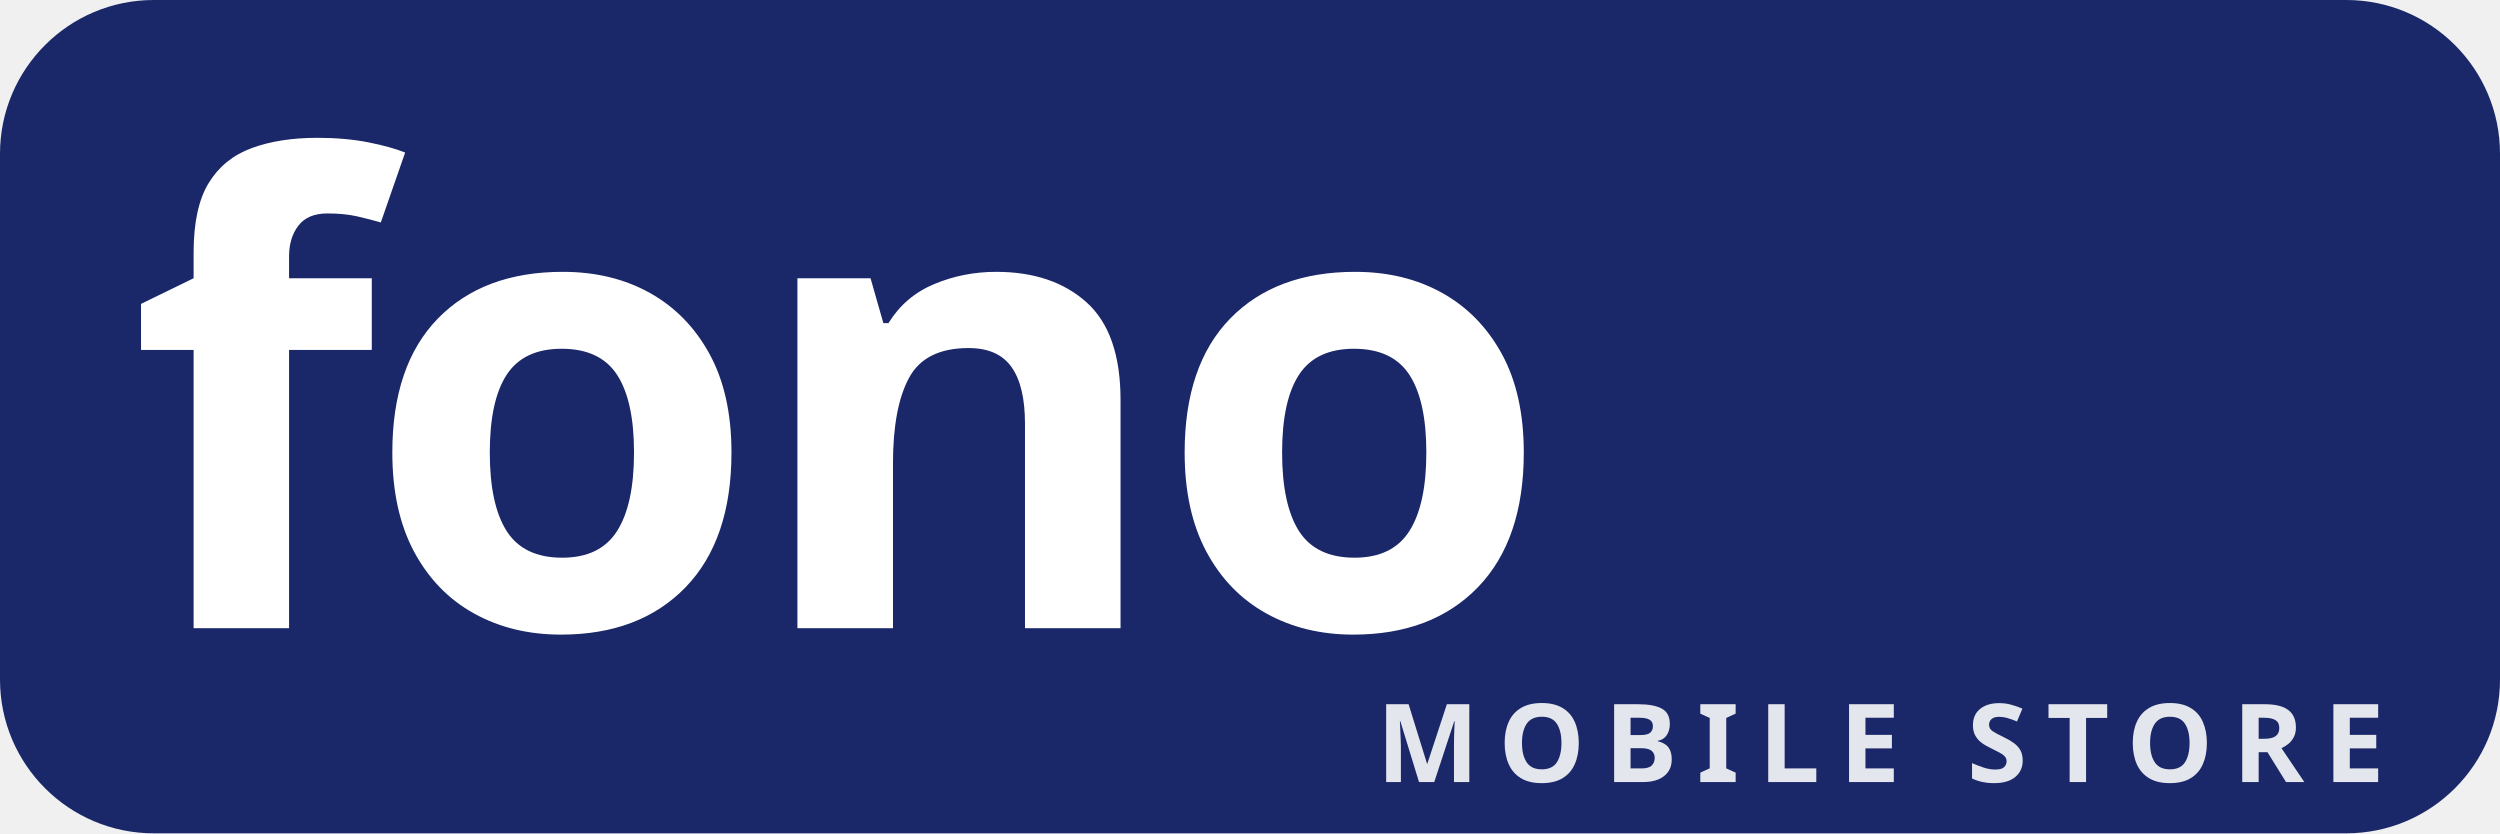
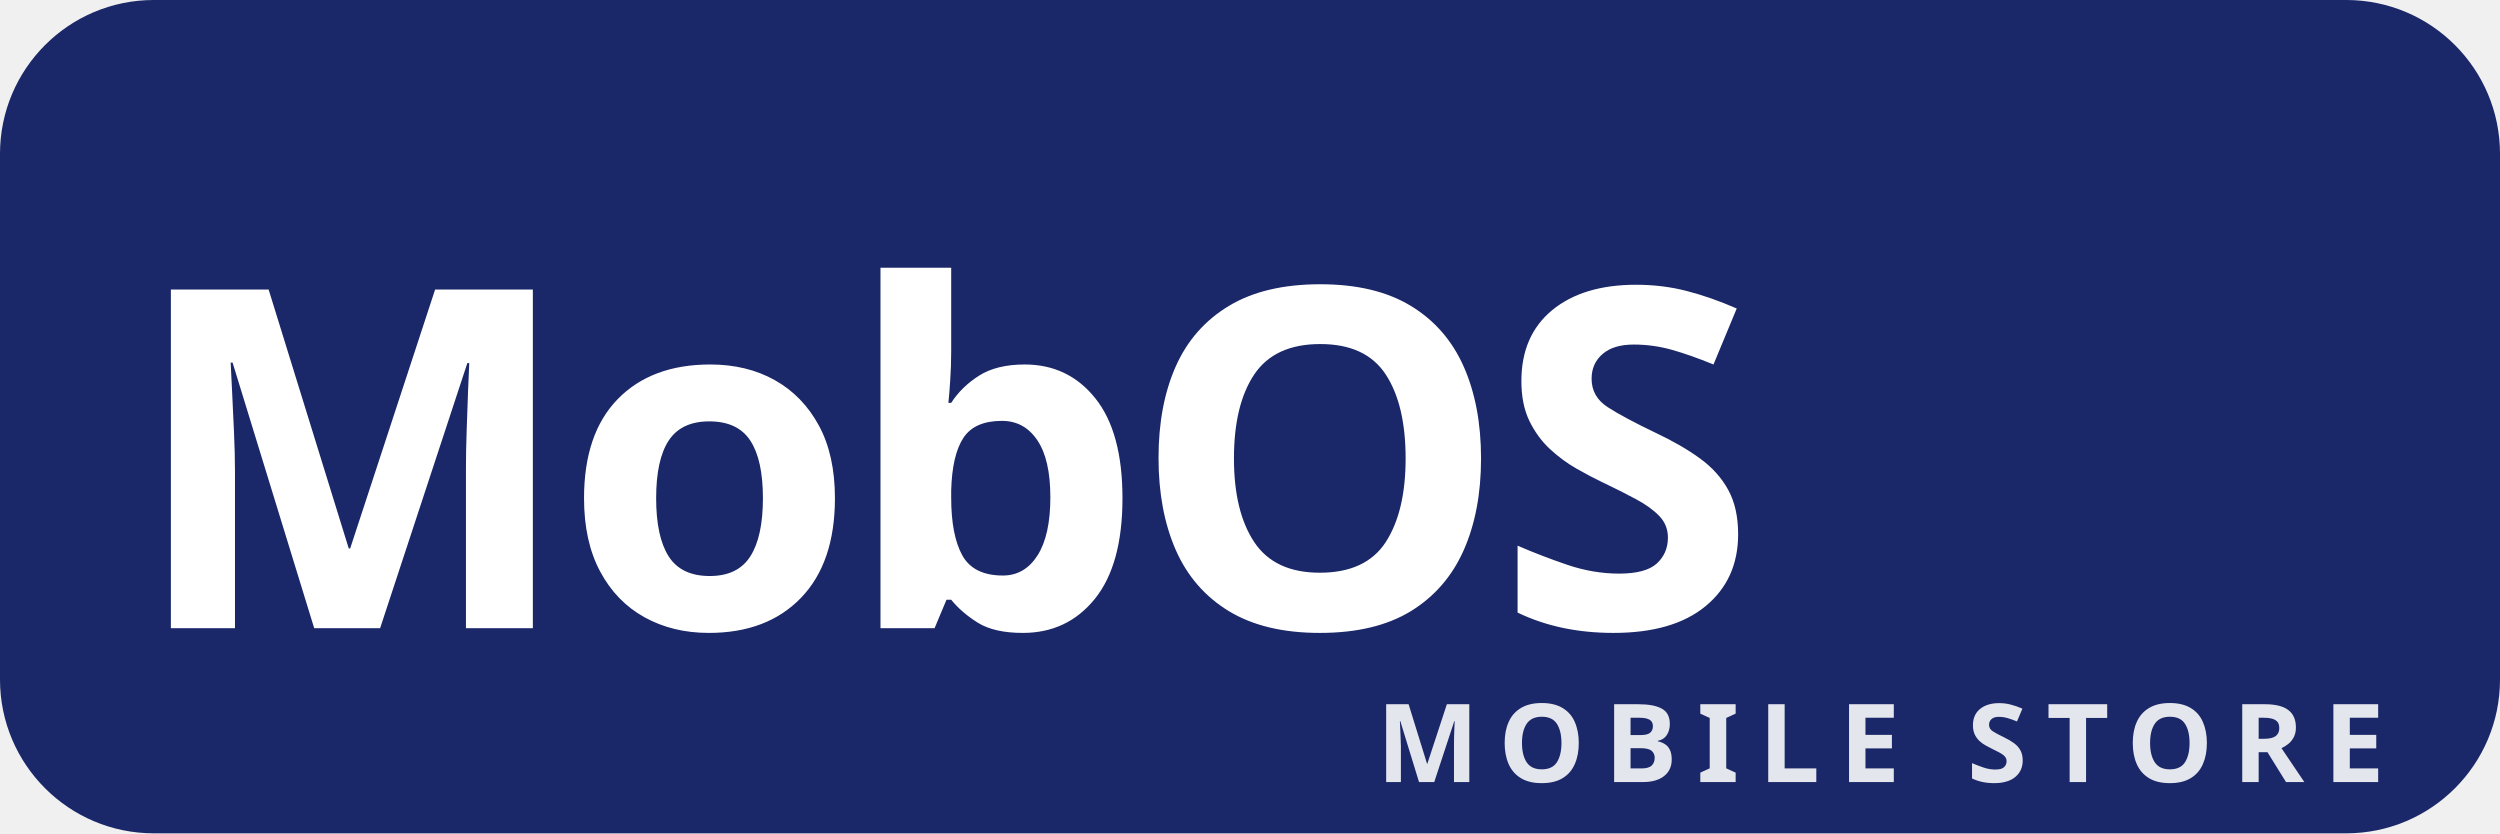
- <svg xmlns="http://www.w3.org/2000/svg" viewBox="0 0 390 130" role="img" aria-label="Fono Mobile Store">
+ <svg xmlns="http://www.w3.org/2000/svg" viewBox="0 0 390 130" role="img" aria-label="MobOS">
  <rect width="390" height="130" rx="24" fill="#1A2768" />
-   <text x="20" y="98" font-family="'Nunito','Arial Rounded MT Bold',sans-serif" font-weight="900" font-size="100" fill="#ffffff" letter-spacing="-2">fono</text>
+   <text x="20" y="98" font-family="'Nunito','Arial Rounded MT Bold',sans-serif" font-weight="900" font-size="74" fill="#ffffff" letter-spacing="-2">MobOS</text>
  <text x="372" y="122" text-anchor="end" font-family="'Nunito','Arial Rounded MT Bold',sans-serif" font-weight="700" font-size="17" fill="rgba(255,255,255,0.88)" letter-spacing="3">MOBILE STORE</text>
</svg>
